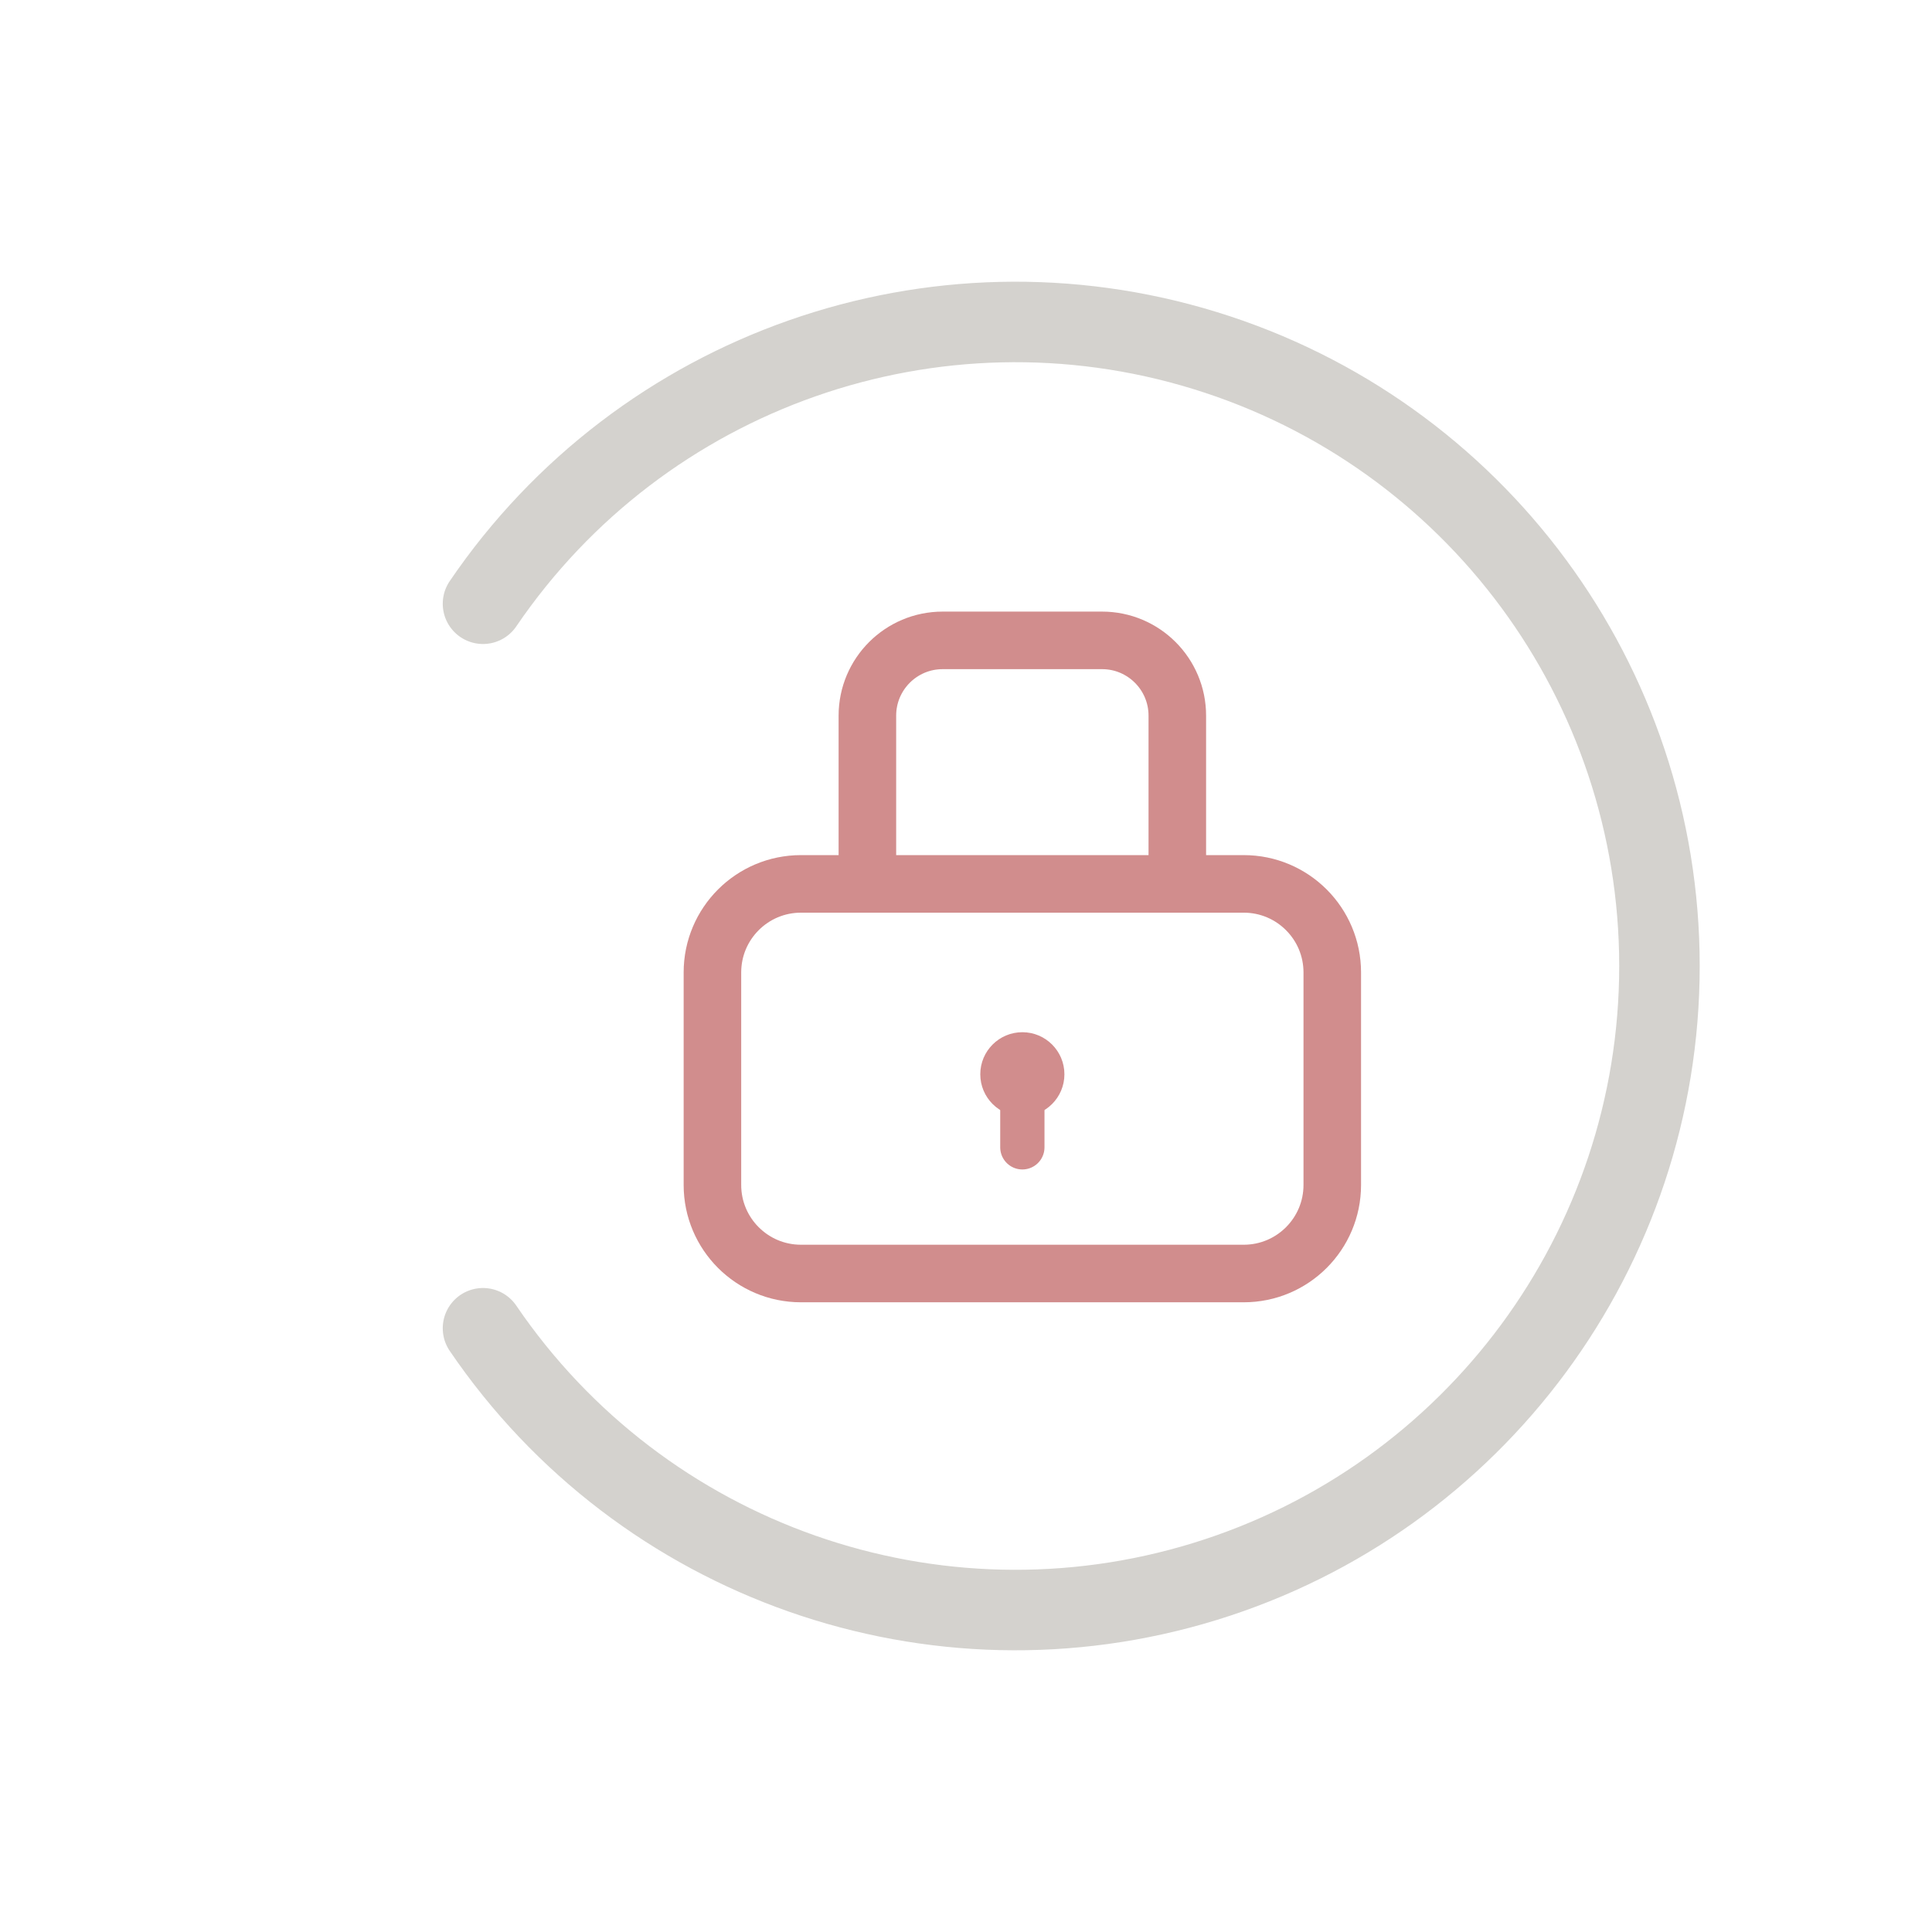
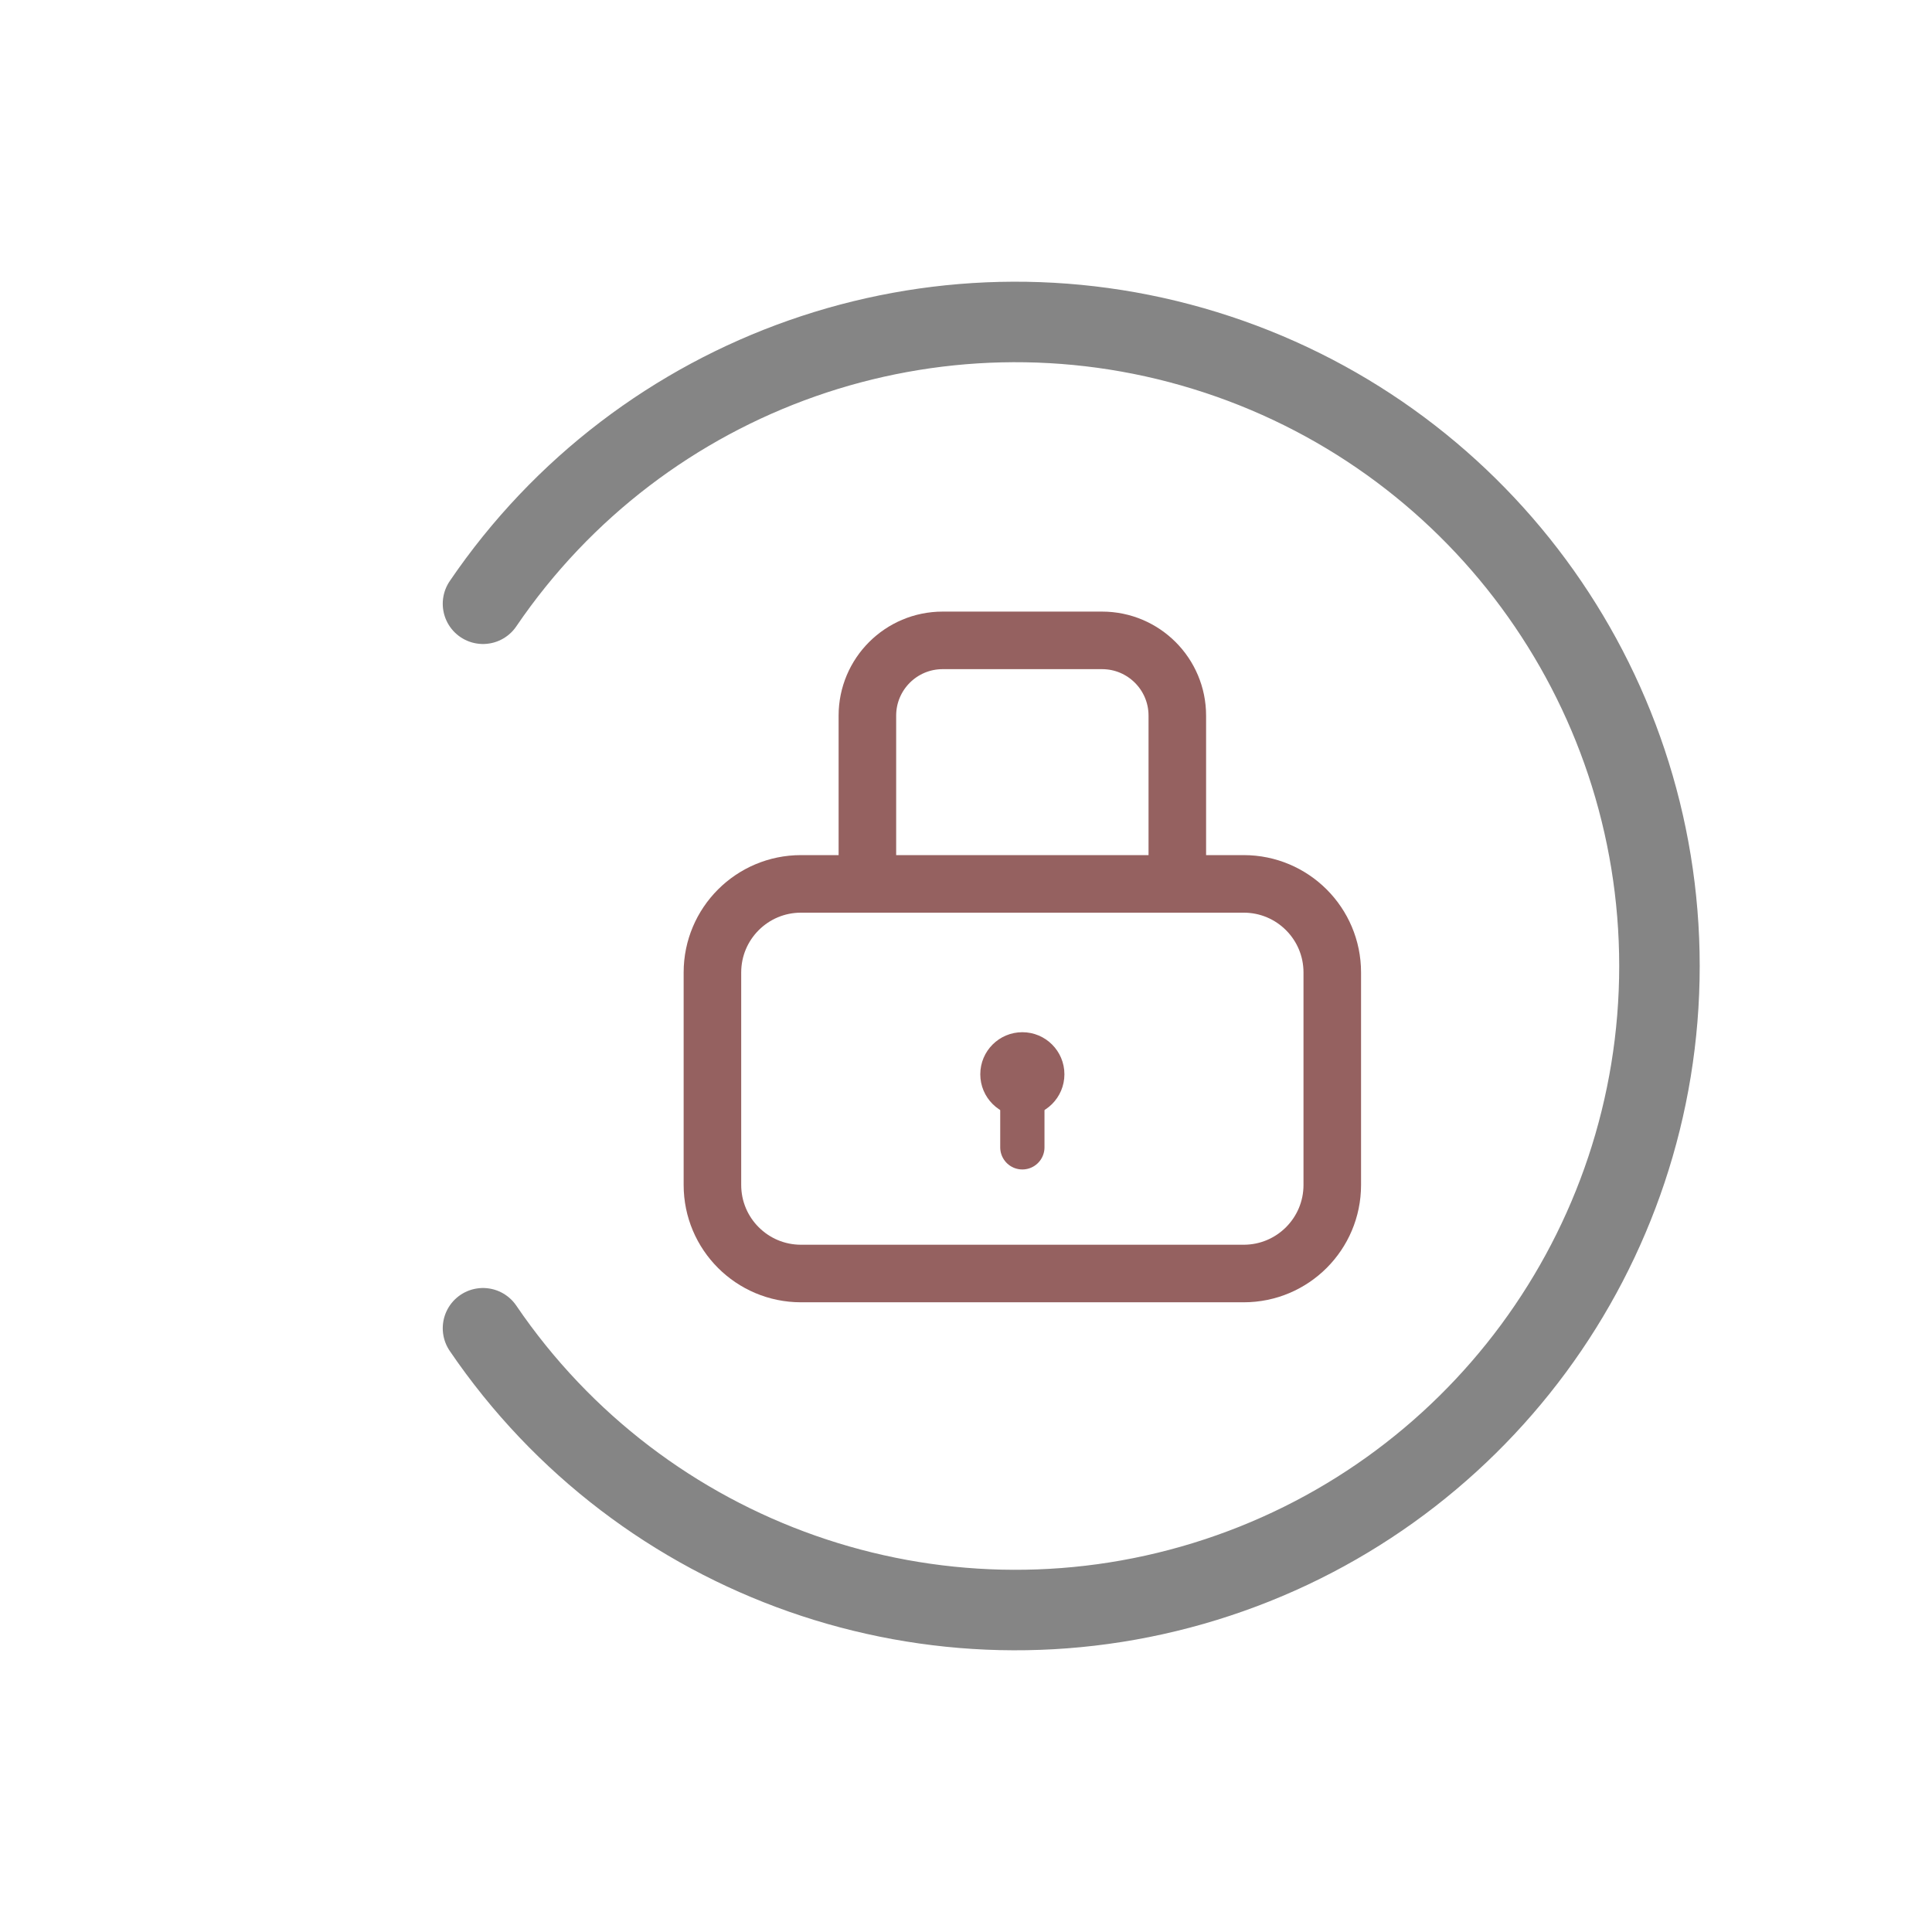
<svg xmlns="http://www.w3.org/2000/svg" viewBox="0 0 24 24" opacity="0.8">
-   <g fill="none" stroke="#C9C7C2" stroke-width="1" stroke-linecap="round" stroke-linejoin="round">
+   <g fill="none" stroke="#000000" stroke-width="1" stroke-linecap="round" stroke-linejoin="round" stroke-opacity="0.6">
    <path d="M6 7.5A8 8 0 1 1 6 16.5" />
  </g>
-   <g transform="translate(12.7 11.2) scale(0.55) translate(-12 -12)" fill="none" stroke="#c57171" stroke-width="1.3" stroke-linecap="round" stroke-linejoin="round">
+   <g transform="translate(12.7 11.2) scale(0.55) translate(-12 -12)" fill="none" stroke="#7A3A38" stroke-width="1.3" stroke-linecap="round" stroke-linejoin="round">
    <path d="M8.5 11.6V7.8 a1.7 1.7 0 0 1 1.7-1.7h3.6 a1.7 1.7 0 0 1 1.7 1.7V11.6" />
    <rect x="5" y="11.6" width="14" height="8.8" rx="2" />
-     <circle cx="12" cy="15.9" r="0.95" fill="#c57171" stroke="none" />
+     <circle cx="12" cy="15.9" r="0.95" fill="#7A3A38" stroke="none" />
    <path d="M12 16.7V17.55" stroke-width="1.0" />
  </g>
</svg>
